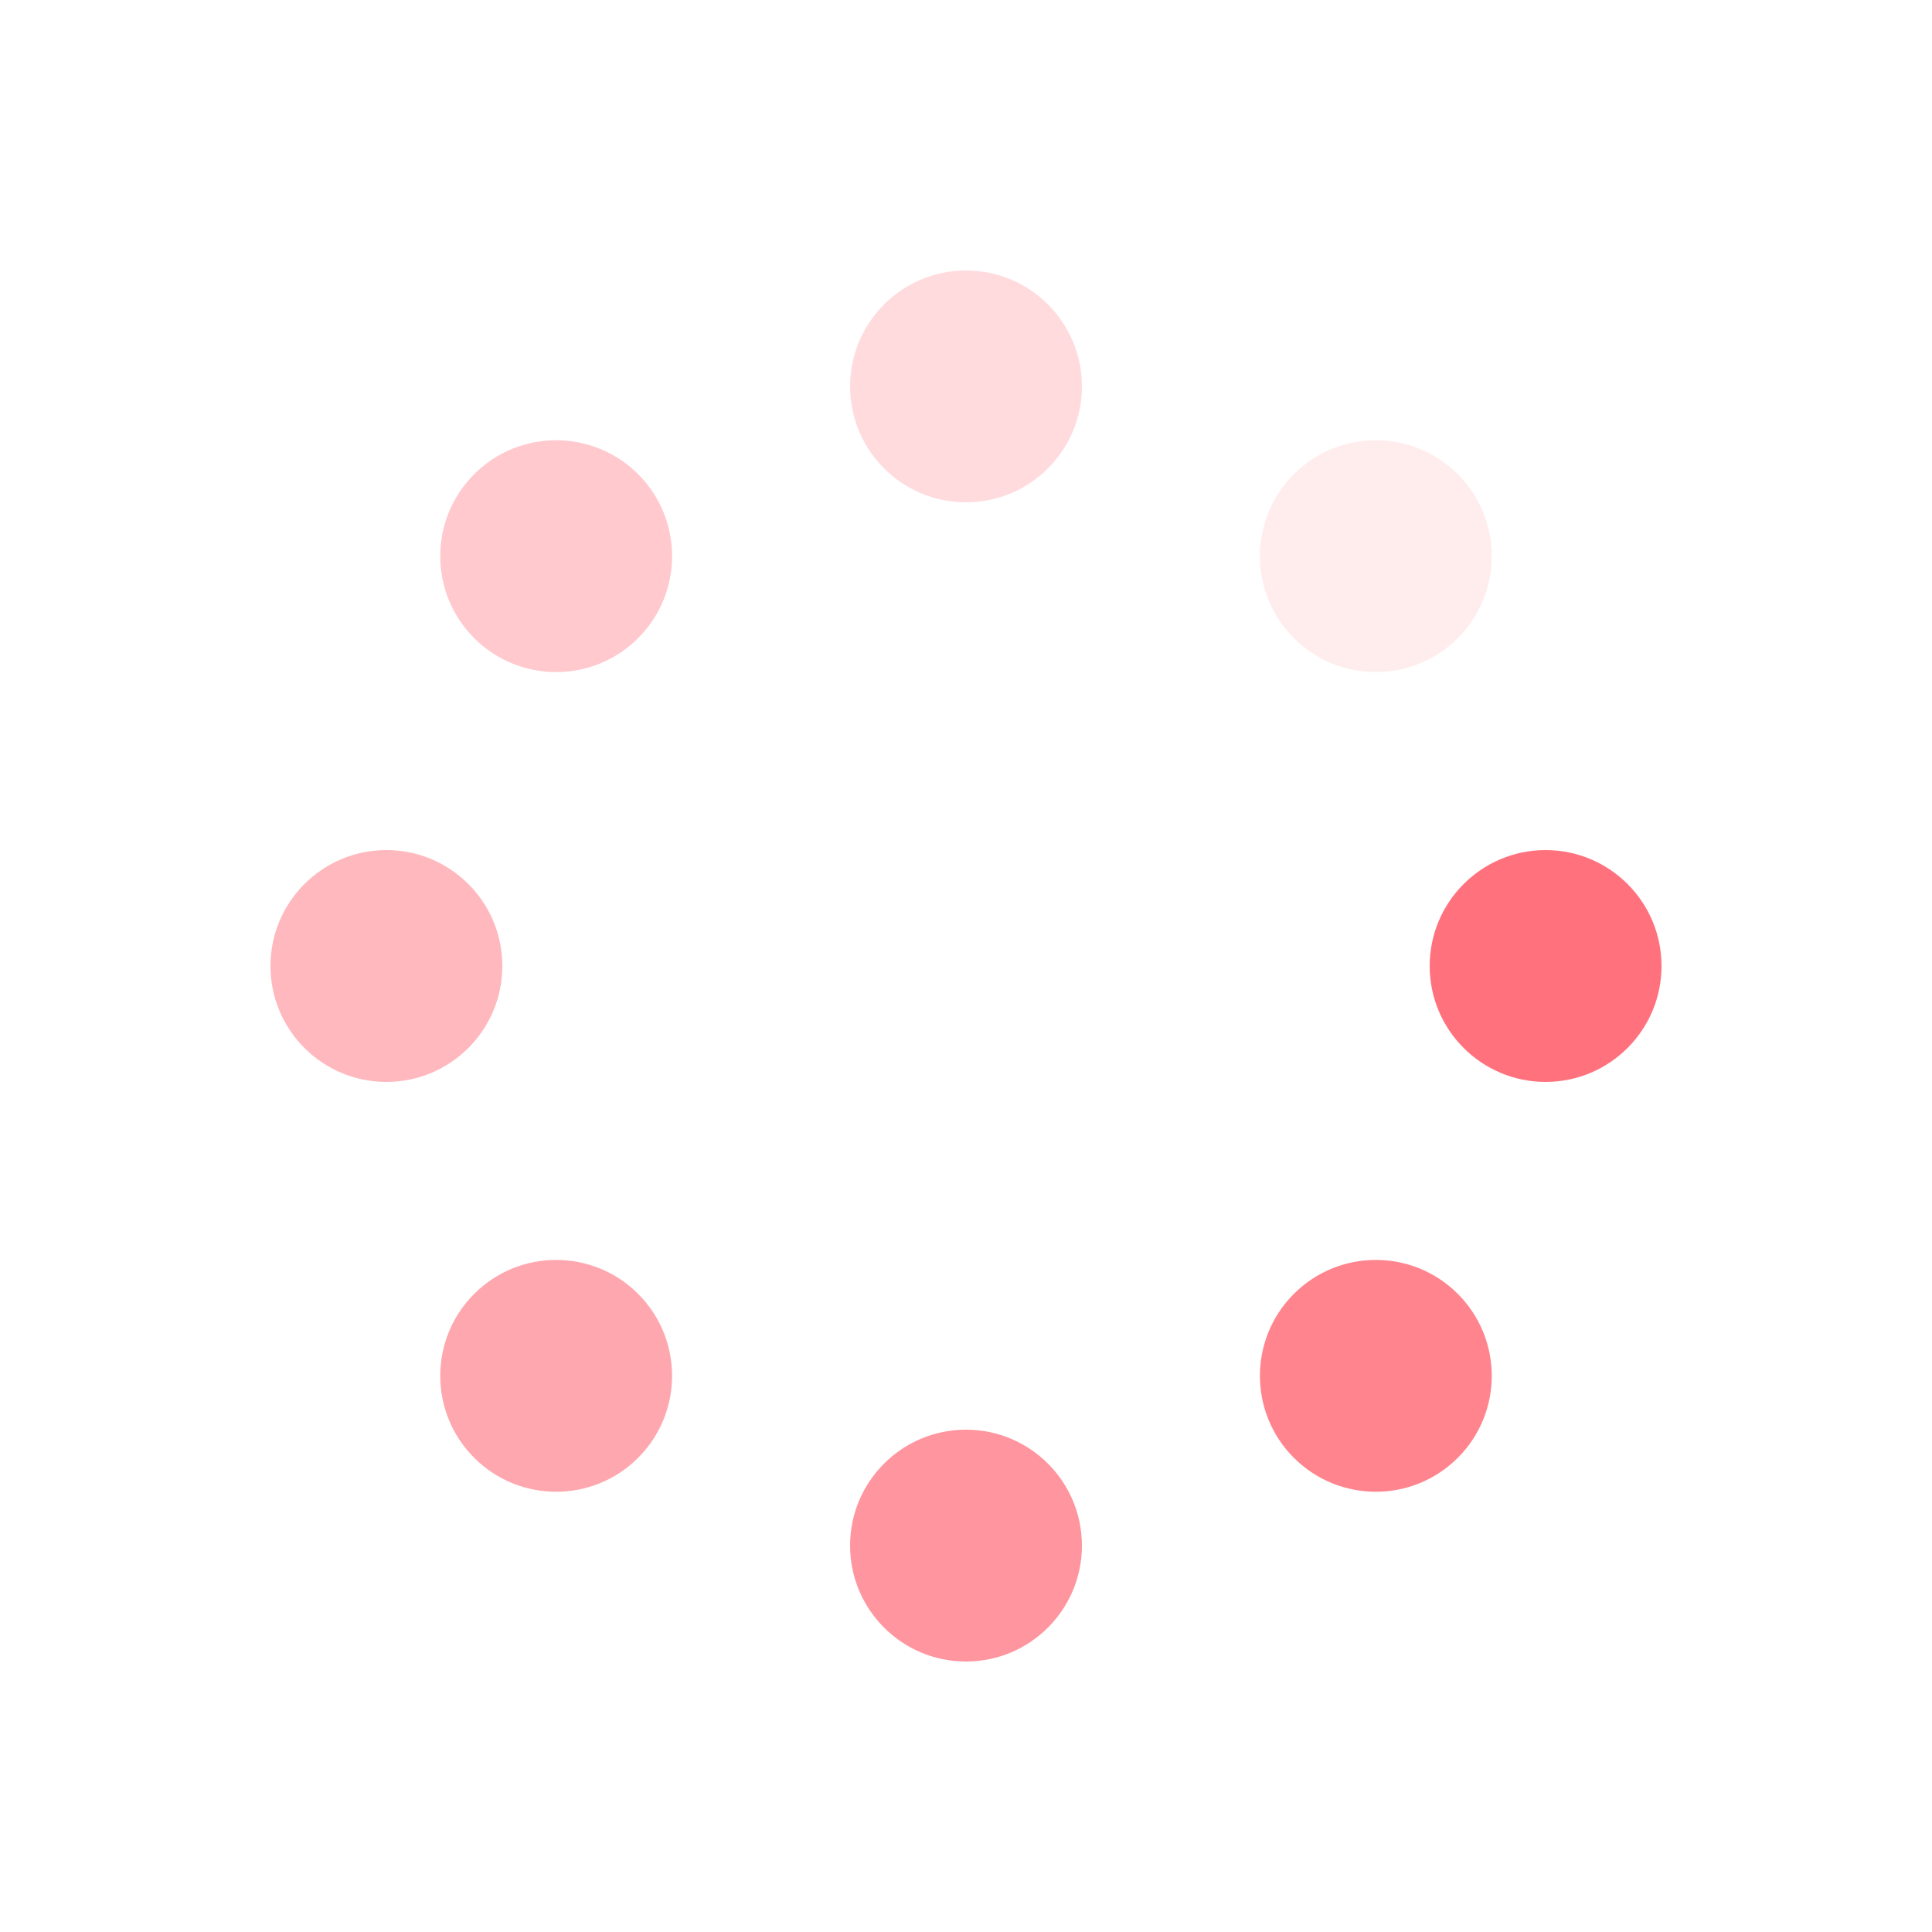
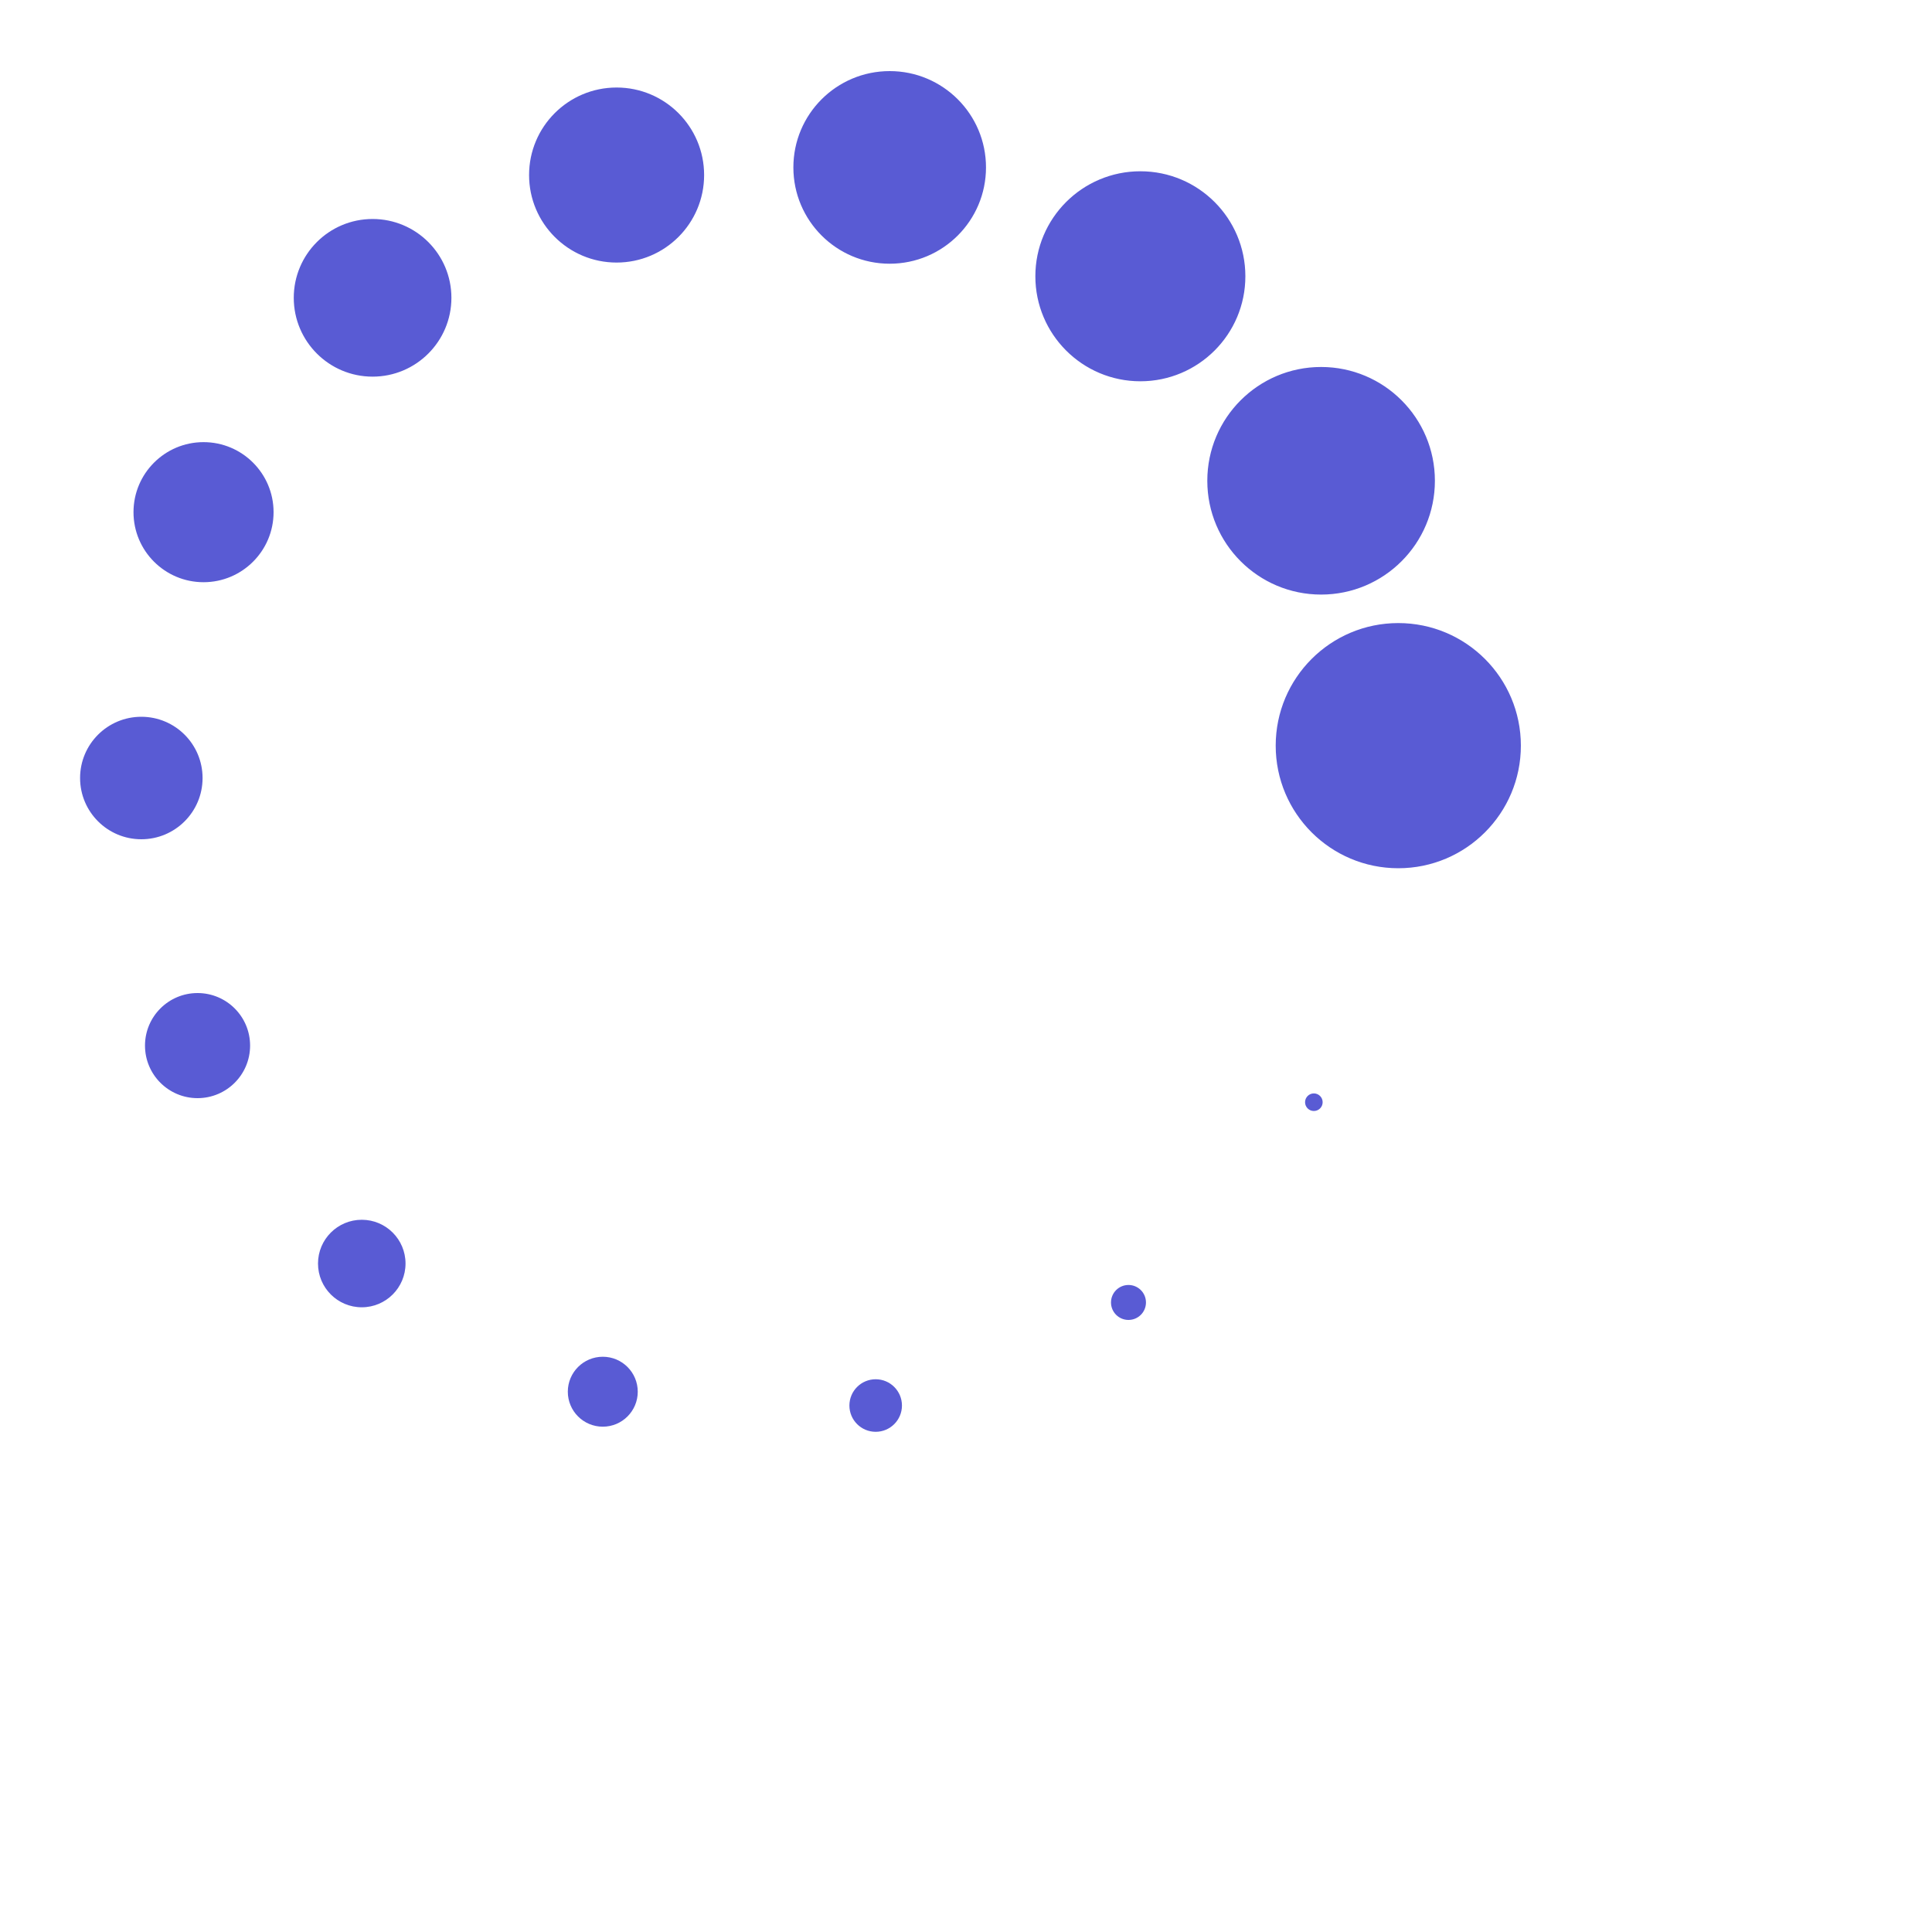
- <svg xmlns="http://www.w3.org/2000/svg" style="margin: auto; background: rgb(255, 255, 255); display: block; shape-rendering: auto;" width="200px" height="200px" viewBox="0 0 100 100" preserveAspectRatio="xMidYMid">
-   <g transform="translate(80,50)">
-     <g transform="rotate(0)">
-       <circle cx="0" cy="0" r="6" fill="#ff727d" fill-opacity="1">
-         <animateTransform attributeName="transform" type="scale" begin="-0.875s" values="1.5 1.5;1 1" keyTimes="0;1" dur="1s" repeatCount="indefinite" />
-         <animate attributeName="fill-opacity" keyTimes="0;1" dur="1s" repeatCount="indefinite" values="1;0" begin="-0.875s" />
-       </circle>
-     </g>
-   </g>
-   <g transform="translate(71.2132,71.2132)">
-     <g transform="rotate(45)">
-       <circle cx="0" cy="0" r="6" fill="#ff727d" fill-opacity="0.875">
-         <animateTransform attributeName="transform" type="scale" begin="-0.75s" values="1.5 1.5;1 1" keyTimes="0;1" dur="1s" repeatCount="indefinite" />
-         <animate attributeName="fill-opacity" keyTimes="0;1" dur="1s" repeatCount="indefinite" values="1;0" begin="-0.75s" />
-       </circle>
-     </g>
-   </g>
-   <g transform="translate(50,80)">
-     <g transform="rotate(90)">
-       <circle cx="0" cy="0" r="6" fill="#ff727d" fill-opacity="0.75">
-         <animateTransform attributeName="transform" type="scale" begin="-0.625s" values="1.5 1.5;1 1" keyTimes="0;1" dur="1s" repeatCount="indefinite" />
-         <animate attributeName="fill-opacity" keyTimes="0;1" dur="1s" repeatCount="indefinite" values="1;0" begin="-0.625s" />
-       </circle>
-     </g>
-   </g>
-   <g transform="translate(28.7868,71.2132)">
-     <g transform="rotate(135)">
-       <circle cx="0" cy="0" r="6" fill="#ff727d" fill-opacity="0.625">
-         <animateTransform attributeName="transform" type="scale" begin="-0.5s" values="1.5 1.5;1 1" keyTimes="0;1" dur="1s" repeatCount="indefinite" />
-         <animate attributeName="fill-opacity" keyTimes="0;1" dur="1s" repeatCount="indefinite" values="1;0" begin="-0.5s" />
-       </circle>
-     </g>
-   </g>
-   <g transform="translate(20,50)">
-     <g transform="rotate(180)">
-       <circle cx="0" cy="0" r="6" fill="#ff727d" fill-opacity="0.5">
-         <animateTransform attributeName="transform" type="scale" begin="-0.375s" values="1.5 1.5;1 1" keyTimes="0;1" dur="1s" repeatCount="indefinite" />
-         <animate attributeName="fill-opacity" keyTimes="0;1" dur="1s" repeatCount="indefinite" values="1;0" begin="-0.375s" />
-       </circle>
-     </g>
-   </g>
-   <g transform="translate(28.7868,28.7868)">
-     <g transform="rotate(225)">
-       <circle cx="0" cy="0" r="6" fill="#ff727d" fill-opacity="0.375">
-         <animateTransform attributeName="transform" type="scale" begin="-0.25s" values="1.5 1.5;1 1" keyTimes="0;1" dur="1s" repeatCount="indefinite" />
-         <animate attributeName="fill-opacity" keyTimes="0;1" dur="1s" repeatCount="indefinite" values="1;0" begin="-0.25s" />
-       </circle>
-     </g>
-   </g>
-   <g transform="translate(50,20)">
-     <g transform="rotate(270)">
-       <circle cx="0" cy="0" r="6" fill="#ff727d" fill-opacity="0.25">
-         <animateTransform attributeName="transform" type="scale" begin="-0.125s" values="1.5 1.5;1 1" keyTimes="0;1" dur="1s" repeatCount="indefinite" />
-         <animate attributeName="fill-opacity" keyTimes="0;1" dur="1s" repeatCount="indefinite" values="1;0" begin="-0.125s" />
-       </circle>
-     </g>
-   </g>
-   <g transform="translate(71.2132,28.7868)">
-     <g transform="rotate(315)">
-       <circle cx="0" cy="0" r="6" fill="#ff727d" fill-opacity="0.125">
-         <animateTransform attributeName="transform" type="scale" begin="0s" values="1.5 1.5;1 1" keyTimes="0;1" dur="1s" repeatCount="indefinite" />
-         <animate attributeName="fill-opacity" keyTimes="0;1" dur="1s" repeatCount="indefinite" values="1;0" begin="0s" />
-       </circle>
-     </g>
-   </g>
+ <svg xmlns="http://www.w3.org/2000/svg" viewBox="0 0 40 40" id="Loading">
+   <path d="M27.02 22.82a.182.182 1080 1 0 .364 0 .182.182 1080 1 0-.364 0zm-4.018 4.146a.362.362 1080 1 0 .724 0 .362.362 1080 1 0-.724 0zM17.586 29.1a.544.544 1080 1 0 1.088 0 .544.544 1080 1 0-1.088 0zm-5.83-.286a.724.724 1080 1 0 1.448 0 .724.724 1080 1 0-1.448 0zM6.584 26.16a.906.906 1080 1 0 1.812 0 .906.906 1080 1 0-1.812 0zm-3.582-4.512a1.088 1.088 1080 1 0 2.176 0 1.088 1.088 1080 1 0-2.176 0zm-1.344-5.54a1.268 1.268 1080 1 0 2.536 0 1.268 1.268 1080 1 0-2.536 0zm1.106-5.504a1.45 1.45 1080 1 0 2.9 0 1.45 1.45 1080 1 0-2.9 0zm3.318-4.438a1.632 1.632 1080 1 0 3.264 0 1.632 1.632 1080 1 0-3.264 0zm4.872-2.542a1.812 1.812 1080 1 0 3.624 0 1.812 1.812 1080 1 0-3.624 0zm5.472-.158a1.994 1.994 1080 1 0 3.988 0 1.994 1.994 1080 1 0-3.988 0zm5.01 2.254a2.174 2.174 1080 1 0 4.348 0 2.174 2.174 1080 1 0-4.348 0zm3.56 4.234a2.356 2.356 1080 1 0 4.712 0 2.356 2.356 1080 1 0-4.712 0zm1.416 5.484a2.538 2.538 1080 1 0 5.076 0 2.538 2.538 1080 1 0-5.076 0z" fill="#595bd4" class="color000000 svgShape" />
</svg>
